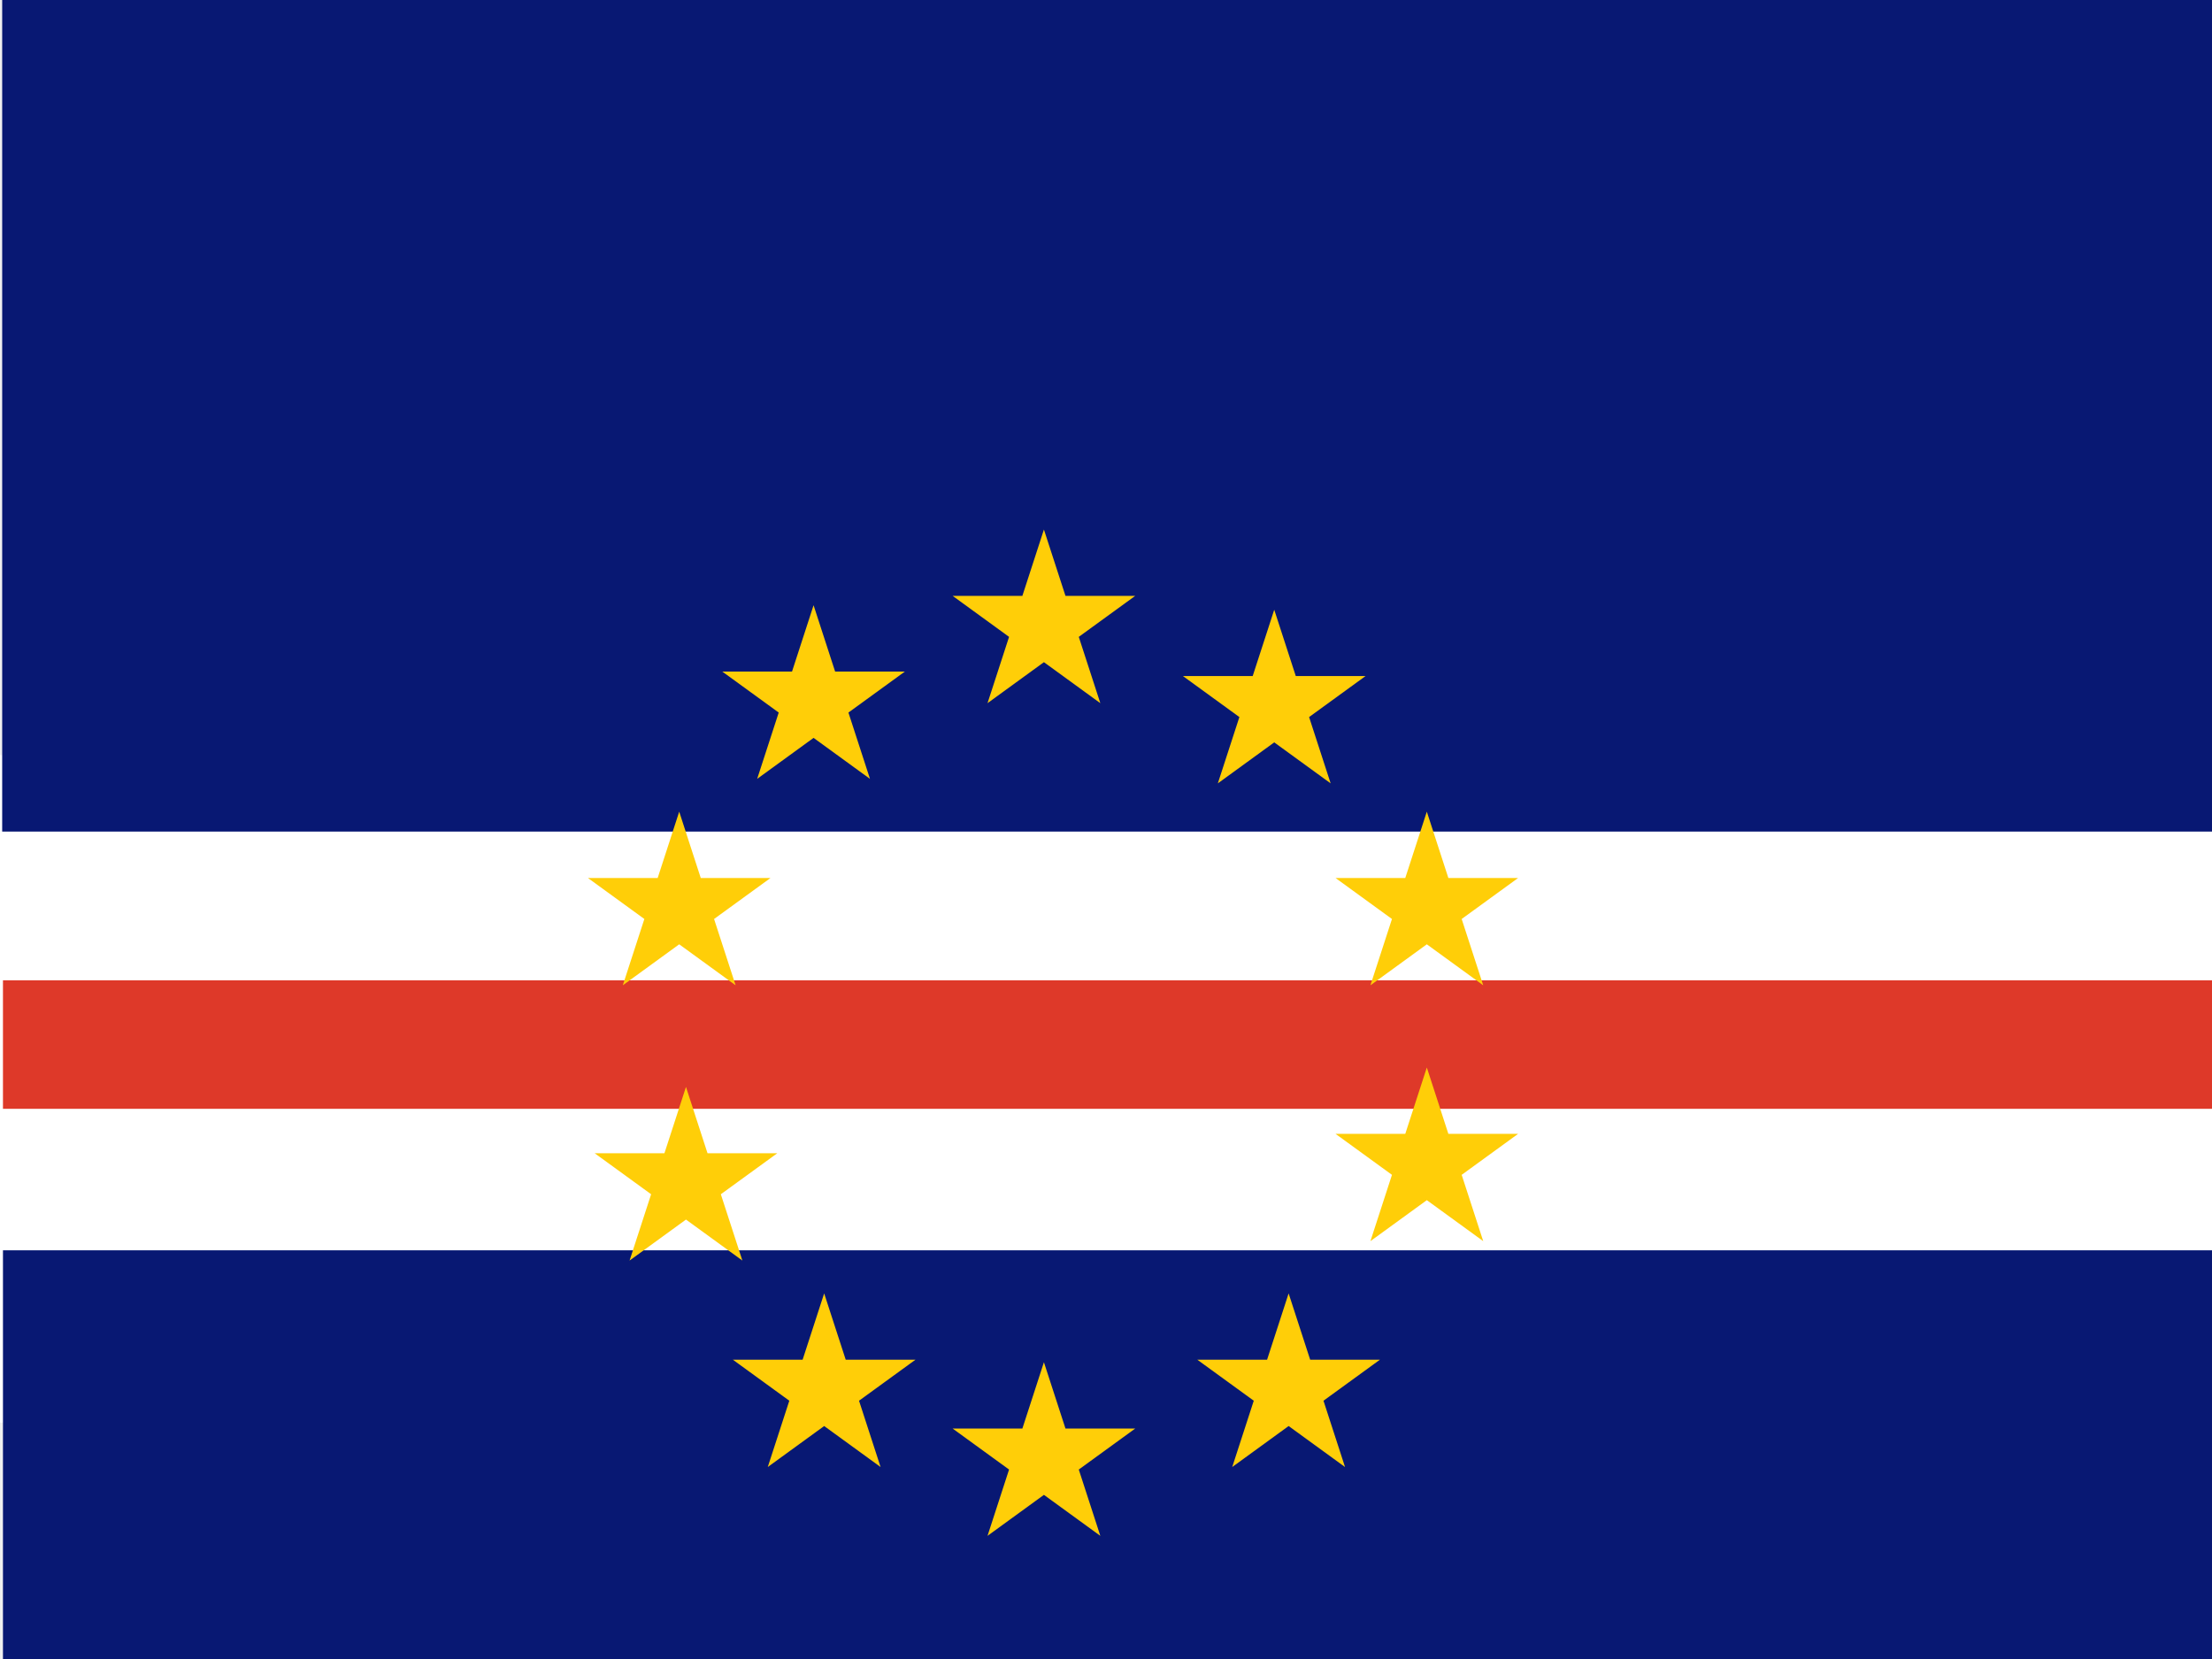
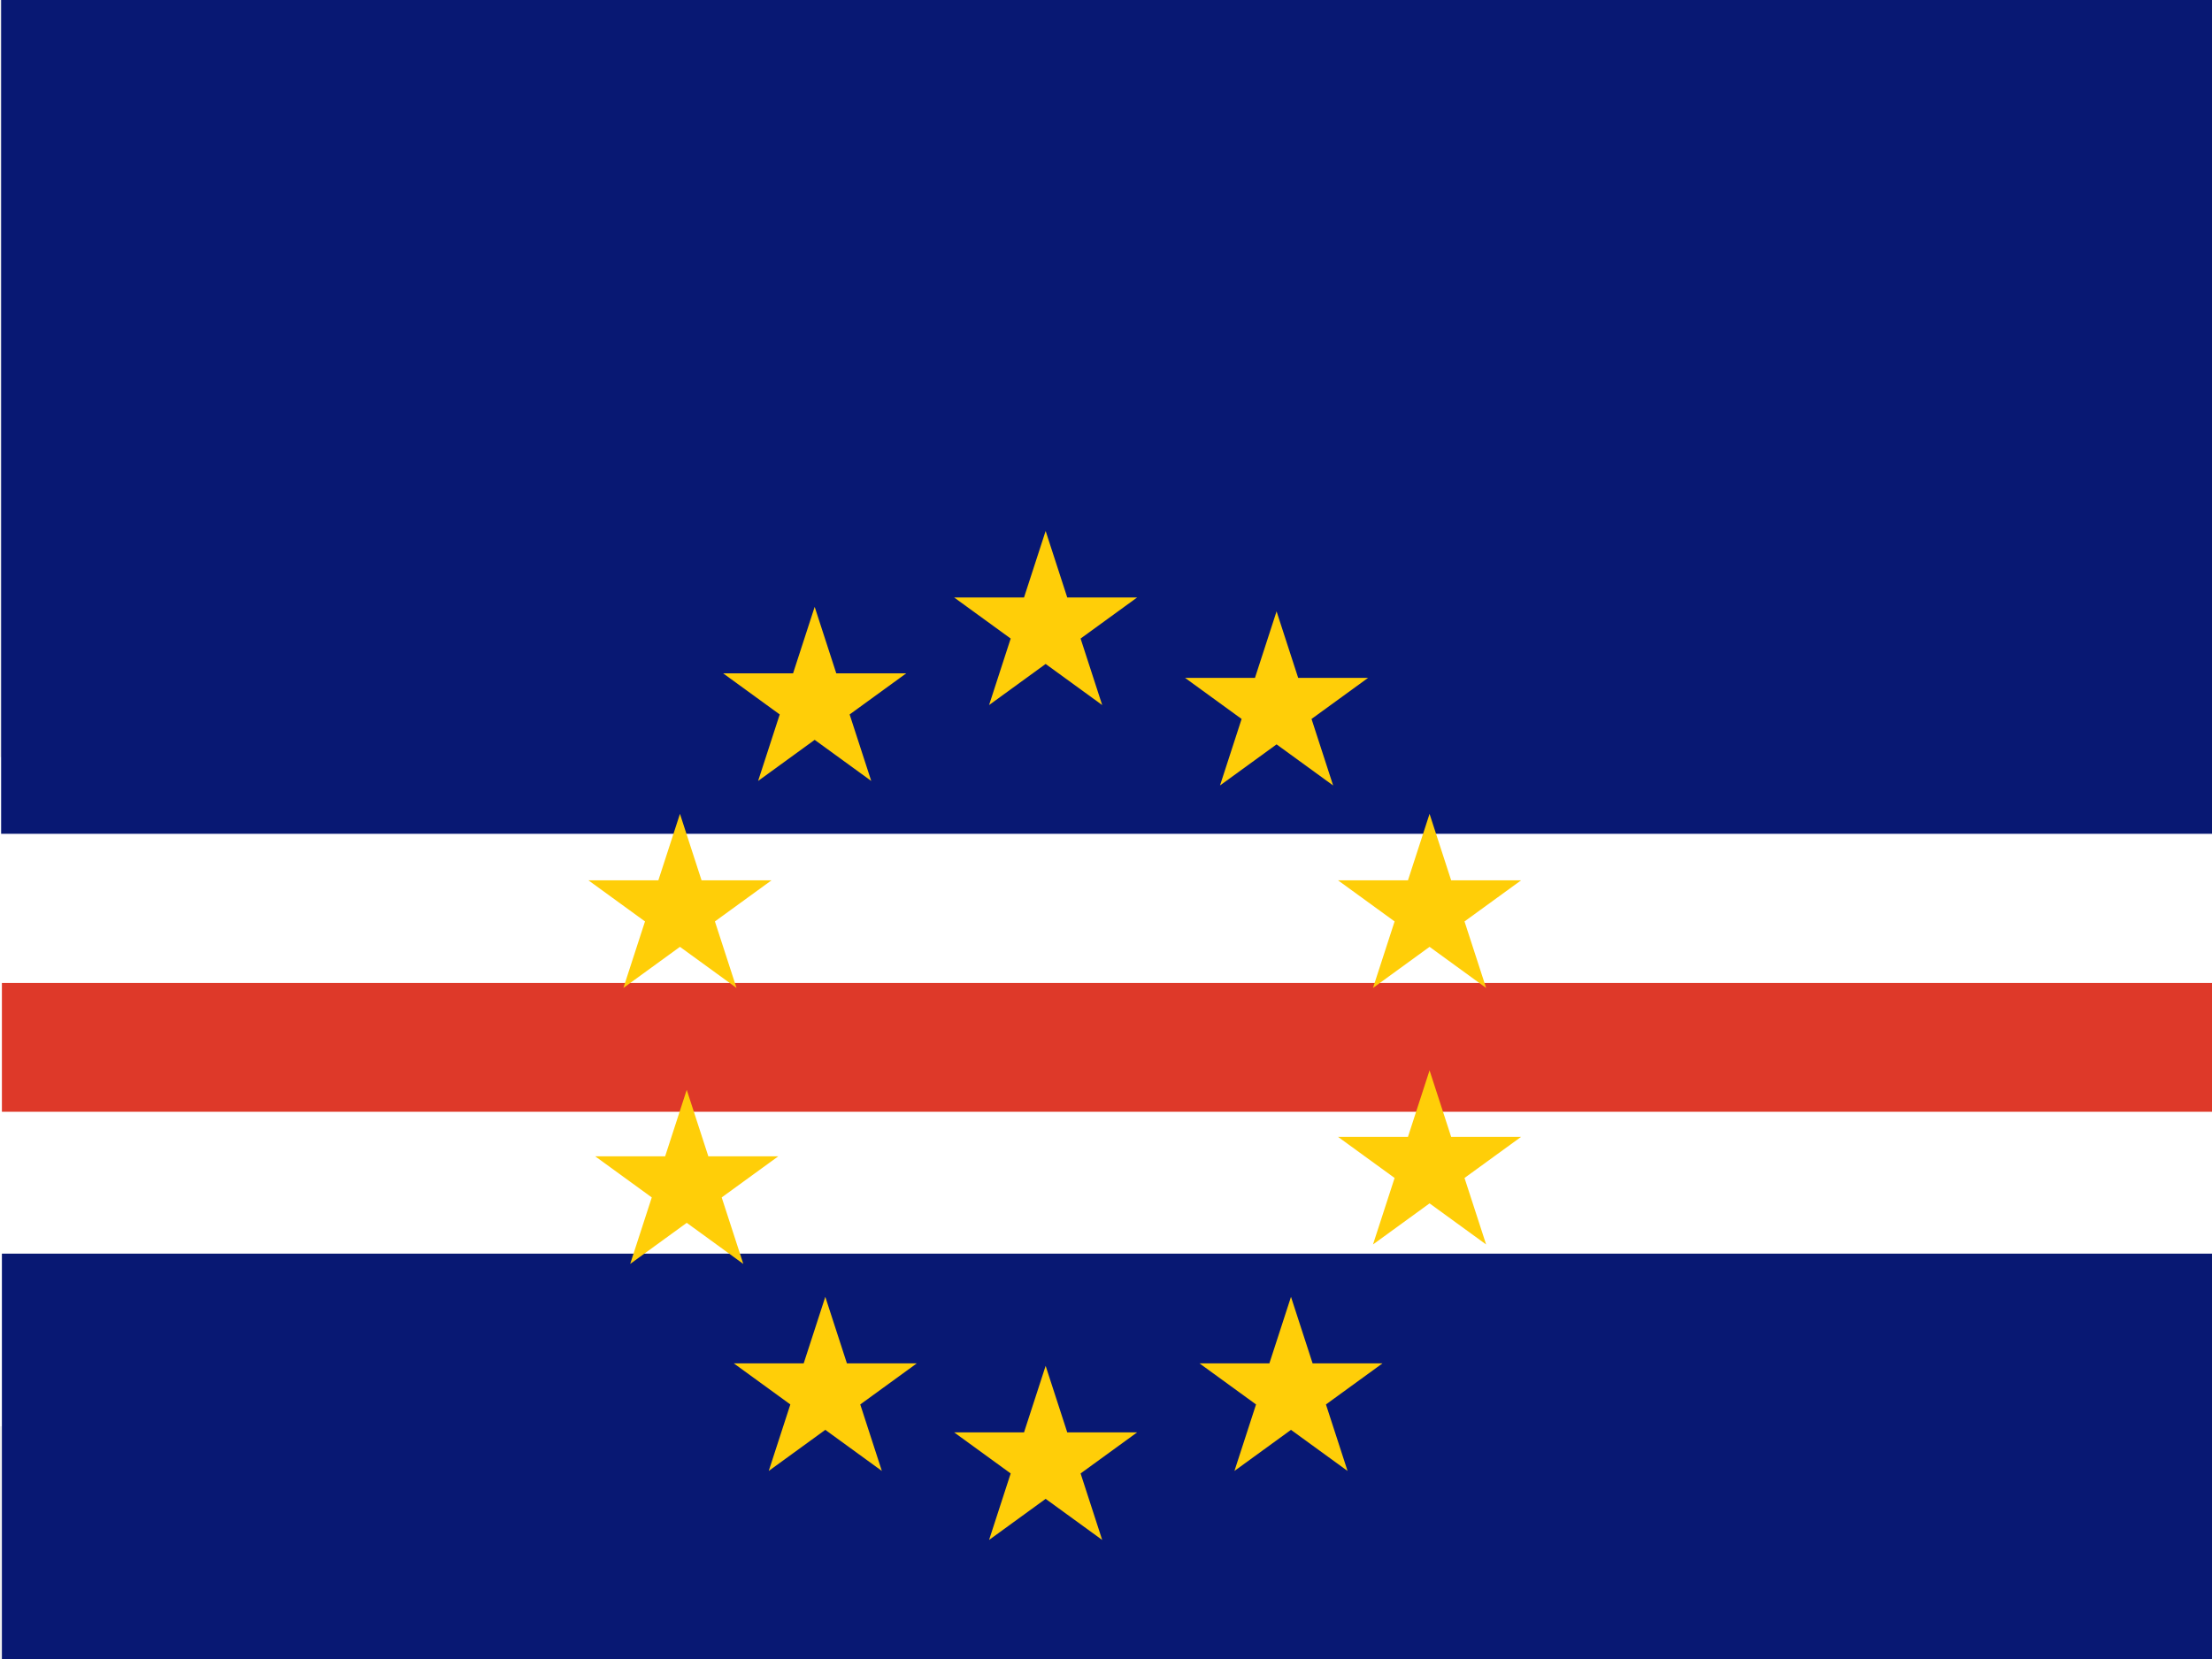
- <svg xmlns="http://www.w3.org/2000/svg" id="svg153" height="480" width="640" version="1.1">
-   <defs id="defs155">
-     <clipPath id="clipPath3679" clipPathUnits="userSpaceOnUse">
-       <rect id="rect3681" fill-opacity="0.67" height="512" width="682.67" y="-0" x="-123.43" />
+ <svg xmlns="http://www.w3.org/2000/svg" height="480" width="640">
+   <defs>
+     <clipPath id="a">
+       <path fill-opacity=".67" d="M-123.43 0h682.67v512h-682.67z" />
    </clipPath>
  </defs>
-   <g id="flag" fill-rule="evenodd" clip-path="url(#clipPath3679)" transform="matrix(.9375 0 0 .9375 115.72 .0000090629)">
-     <rect id="rect808" height="205.97" width="846.53" y="233.05" x="-123.43" stroke-width="1pt" fill="#fff" />
-     <rect id="rect200" height="256.64" width="845.95" y="-0" x="-122.76" stroke-width="1pt" fill="#081873" />
-     <rect id="rect648" height="126.13" width="852.12" y="385.87" x="-122.52" stroke-width="1pt" fill="#081873" />
-     <rect id="rect728" height="39.649" width="845.95" y="302.55" x="-122.52" stroke-width="1pt" fill="#de3929" />
-     <polygon id="polygon723" fill="#ffce08" transform="matrix(7.398 0 0 7.3981 130.92 428.79)" d="M 1.3084868e-6,-4.004 0.899,-1.237 3.808,-1.237 1.455,0.473 2.353,3.239 0,1.529 l -2.353,1.71 0.899,-2.767 -2.353,-1.71 2.909,1.3e-6 z" stroke-width=".125" points="0 -4.004 0.899 -1.237 3.808 -1.237 1.454 0.473 2.353 3.239 0 1.529 -2.353 3.239 -1.454 0.473 -3.808 -1.237 -0.899 -1.237" />
-     <polygon id="polygon730" fill="#ffce08" transform="matrix(7.398 0 0 7.3981 316.91 280.12)" d="M 1.3084868e-6,-4.004 0.899,-1.237 3.808,-1.237 1.455,0.473 2.353,3.239 0,1.529 l -2.353,1.71 0.899,-2.767 -2.353,-1.71 2.909,1.3e-6 z" stroke-width=".125" points="0 -4.004 0.899 -1.237 3.808 -1.237 1.454 0.473 2.353 3.239 0 1.529 -2.353 3.239 -1.454 0.473 -3.808 -1.237 -0.899 -1.237" />
-     <polygon id="polygon731" fill="#ffce08" transform="matrix(7.398 0 0 7.3981 88.271 365.07)" d="M 1.3084868e-6,-4.004 0.899,-1.237 3.808,-1.237 1.455,0.473 2.353,3.239 0,1.529 l -2.353,1.71 0.899,-2.767 -2.353,-1.71 2.909,1.3e-6 z" stroke-width=".125" points="0 -4.004 0.899 -1.237 3.808 -1.237 1.454 0.473 2.353 3.239 0 1.529 -2.353 3.239 -1.454 0.473 -3.808 -1.237 -0.899 -1.237" />
-     <polygon id="polygon732" fill="#ffce08" transform="matrix(7.398 0 0 7.3981 316.91 359.08)" d="M 1.3084868e-6,-4.004 0.899,-1.237 3.808,-1.237 1.455,0.473 2.353,3.239 0,1.529 l -2.353,1.71 0.899,-2.767 -2.353,-1.71 2.909,1.3e-6 z" stroke-width=".125" points="0 -4.004 0.899 -1.237 3.808 -1.237 1.454 0.473 2.353 3.239 0 1.529 -2.353 3.239 -1.454 0.473 -3.808 -1.237 -0.899 -1.237" />
-     <polygon id="polygon733" fill="#ffce08" transform="matrix(7.398 0 0 7.3981 269.82 217.8)" d="M 1.3084868e-6,-4.004 0.899,-1.237 3.808,-1.237 1.455,0.473 2.353,3.239 0,1.529 l -2.353,1.71 0.899,-2.767 -2.353,-1.71 2.909,1.3e-6 z" stroke-width=".125" points="0 -4.004 0.899 -1.237 3.808 -1.237 1.454 0.473 2.353 3.239 0 1.529 -2.353 3.239 -1.454 0.473 -3.808 -1.237 -0.899 -1.237" />
-     <polygon id="polygon734" fill="#ffce08" transform="matrix(7.398 0 0 7.3981 198.74 193.05)" d="M 1.3084868e-6,-4.004 0.899,-1.237 3.808,-1.237 1.455,0.473 2.353,3.239 0,1.529 l -2.353,1.71 0.899,-2.767 -2.353,-1.71 2.909,1.3e-6 z" stroke-width=".125" points="0 -4.004 0.899 -1.237 3.808 -1.237 1.454 0.473 2.353 3.239 0 1.529 -2.353 3.239 -1.454 0.473 -3.808 -1.237 -0.899 -1.237" />
-     <polygon id="polygon735" fill="#ffce08" transform="matrix(7.398 0 0 7.3981 127.65 216.41)" d="M 1.3084868e-6,-4.004 0.899,-1.237 3.808,-1.237 1.455,0.473 2.353,3.239 0,1.529 l -2.353,1.71 0.899,-2.767 -2.353,-1.71 2.909,1.3e-6 z" stroke-width=".125" points="0 -4.004 0.899 -1.237 3.808 -1.237 1.454 0.473 2.353 3.239 0 1.529 -2.353 3.239 -1.454 0.473 -3.808 -1.237 -0.899 -1.237" />
-     <polygon id="polygon736" fill="#ffce08" transform="matrix(7.398 0 0 7.3981 86.184 280.12)" d="M 1.3084868e-6,-4.004 0.899,-1.237 3.808,-1.237 1.455,0.473 2.353,3.239 0,1.529 l -2.353,1.71 0.899,-2.767 -2.353,-1.71 2.909,1.3e-6 z" stroke-width=".125" points="0 -4.004 0.899 -1.237 3.808 -1.237 1.454 0.473 2.353 3.239 0 1.529 -2.353 3.239 -1.454 0.473 -3.808 -1.237 -0.899 -1.237" />
-     <polygon id="polygon737" fill="#ffce08" transform="matrix(7.398 0 0 7.3981 198.74 450.03)" d="M 1.3084868e-6,-4.004 0.899,-1.237 3.808,-1.237 1.455,0.473 2.353,3.239 0,1.529 l -2.353,1.71 0.899,-2.767 -2.353,-1.71 2.909,1.3e-6 z" stroke-width=".125" points="0 -4.004 0.899 -1.237 3.808 -1.237 1.454 0.473 2.353 3.239 0 1.529 -2.353 3.239 -1.454 0.473 -3.808 -1.237 -0.899 -1.237" />
-     <polygon id="polygon738" fill="#ffce08" transform="matrix(7.398 0 0 7.3981 274.26 428.79)" d="M 1.3084868e-6,-4.004 0.899,-1.237 3.808,-1.237 1.455,0.473 2.353,3.239 0,1.529 l -2.353,1.71 0.899,-2.767 -2.353,-1.71 2.909,1.3e-6 z" stroke-width=".125" points="0 -4.004 0.899 -1.237 3.808 -1.237 1.454 0.473 2.353 3.239 0 1.529 -2.353 3.239 -1.454 0.473 -3.808 -1.237 -0.899 -1.237" />
+   <g fill-rule="evenodd" clip-path="url(#a)" transform="matrix(.94 0 0 .94 115.72 0)">
+     <path fill="#fff" d="M-123.43 233.05H723.1v205.97h-846.53z" />
+     <path fill="#081873" d="M-122.76 0h845.95v256.64h-845.95zM-122.52 385.87H729.6V512h-852.12z" />
+     <path fill="#de3929" d="M-122.52 302.55h845.95v39.65h-845.95z" />
+     <path fill="#ffce08" d="M130.92 399.168l6.65 20.468h21.522l-17.412 12.65 6.65 20.47-17.41-12.65-17.41 12.65 6.65-20.47-17.412-12.65h21.522M316.91 250.498l6.65 20.468h21.522l-17.412 12.65 6.65 20.47-17.41-12.65-17.41 12.65 6.65-20.47-17.412-12.65h21.522M88.27 335.448l6.65 20.468h21.523l-17.412 12.65 6.652 20.47-17.41-12.65-17.412 12.65 6.65-20.47-17.41-12.65h21.52M316.91 329.458l6.65 20.468h21.522l-17.412 12.65 6.65 20.47-17.41-12.65-17.41 12.65 6.65-20.47-17.412-12.65h21.522M269.82 188.178l6.65 20.468h21.522l-17.412 12.65 6.65 20.47-17.41-12.65-17.41 12.65 6.65-20.47-17.412-12.65h21.522M198.74 163.428l6.65 20.468h21.522l-17.412 12.65 6.65 20.47-17.41-12.65-17.41 12.65 6.65-20.47-17.412-12.65h21.522M127.65 186.788l6.65 20.468h21.522l-17.412 12.65 6.65 20.47-17.41-12.65-17.41 12.65 6.65-20.47-17.412-12.65H121M86.184 250.498l6.65 20.468h21.522l-17.412 12.65 6.65 20.47-17.41-12.65-17.41 12.65 6.65-20.47-17.412-12.65h21.522M198.74 420.408l6.65 20.468h21.522l-17.412 12.65 6.65 20.47-17.41-12.65-17.41 12.65 6.65-20.47-17.412-12.65h21.522M274.26 399.168l6.65 20.468h21.522l-17.412 12.65 6.65 20.47-17.41-12.65-17.41 12.65 6.65-20.47-17.412-12.65h21.522" />
  </g>
</svg>
